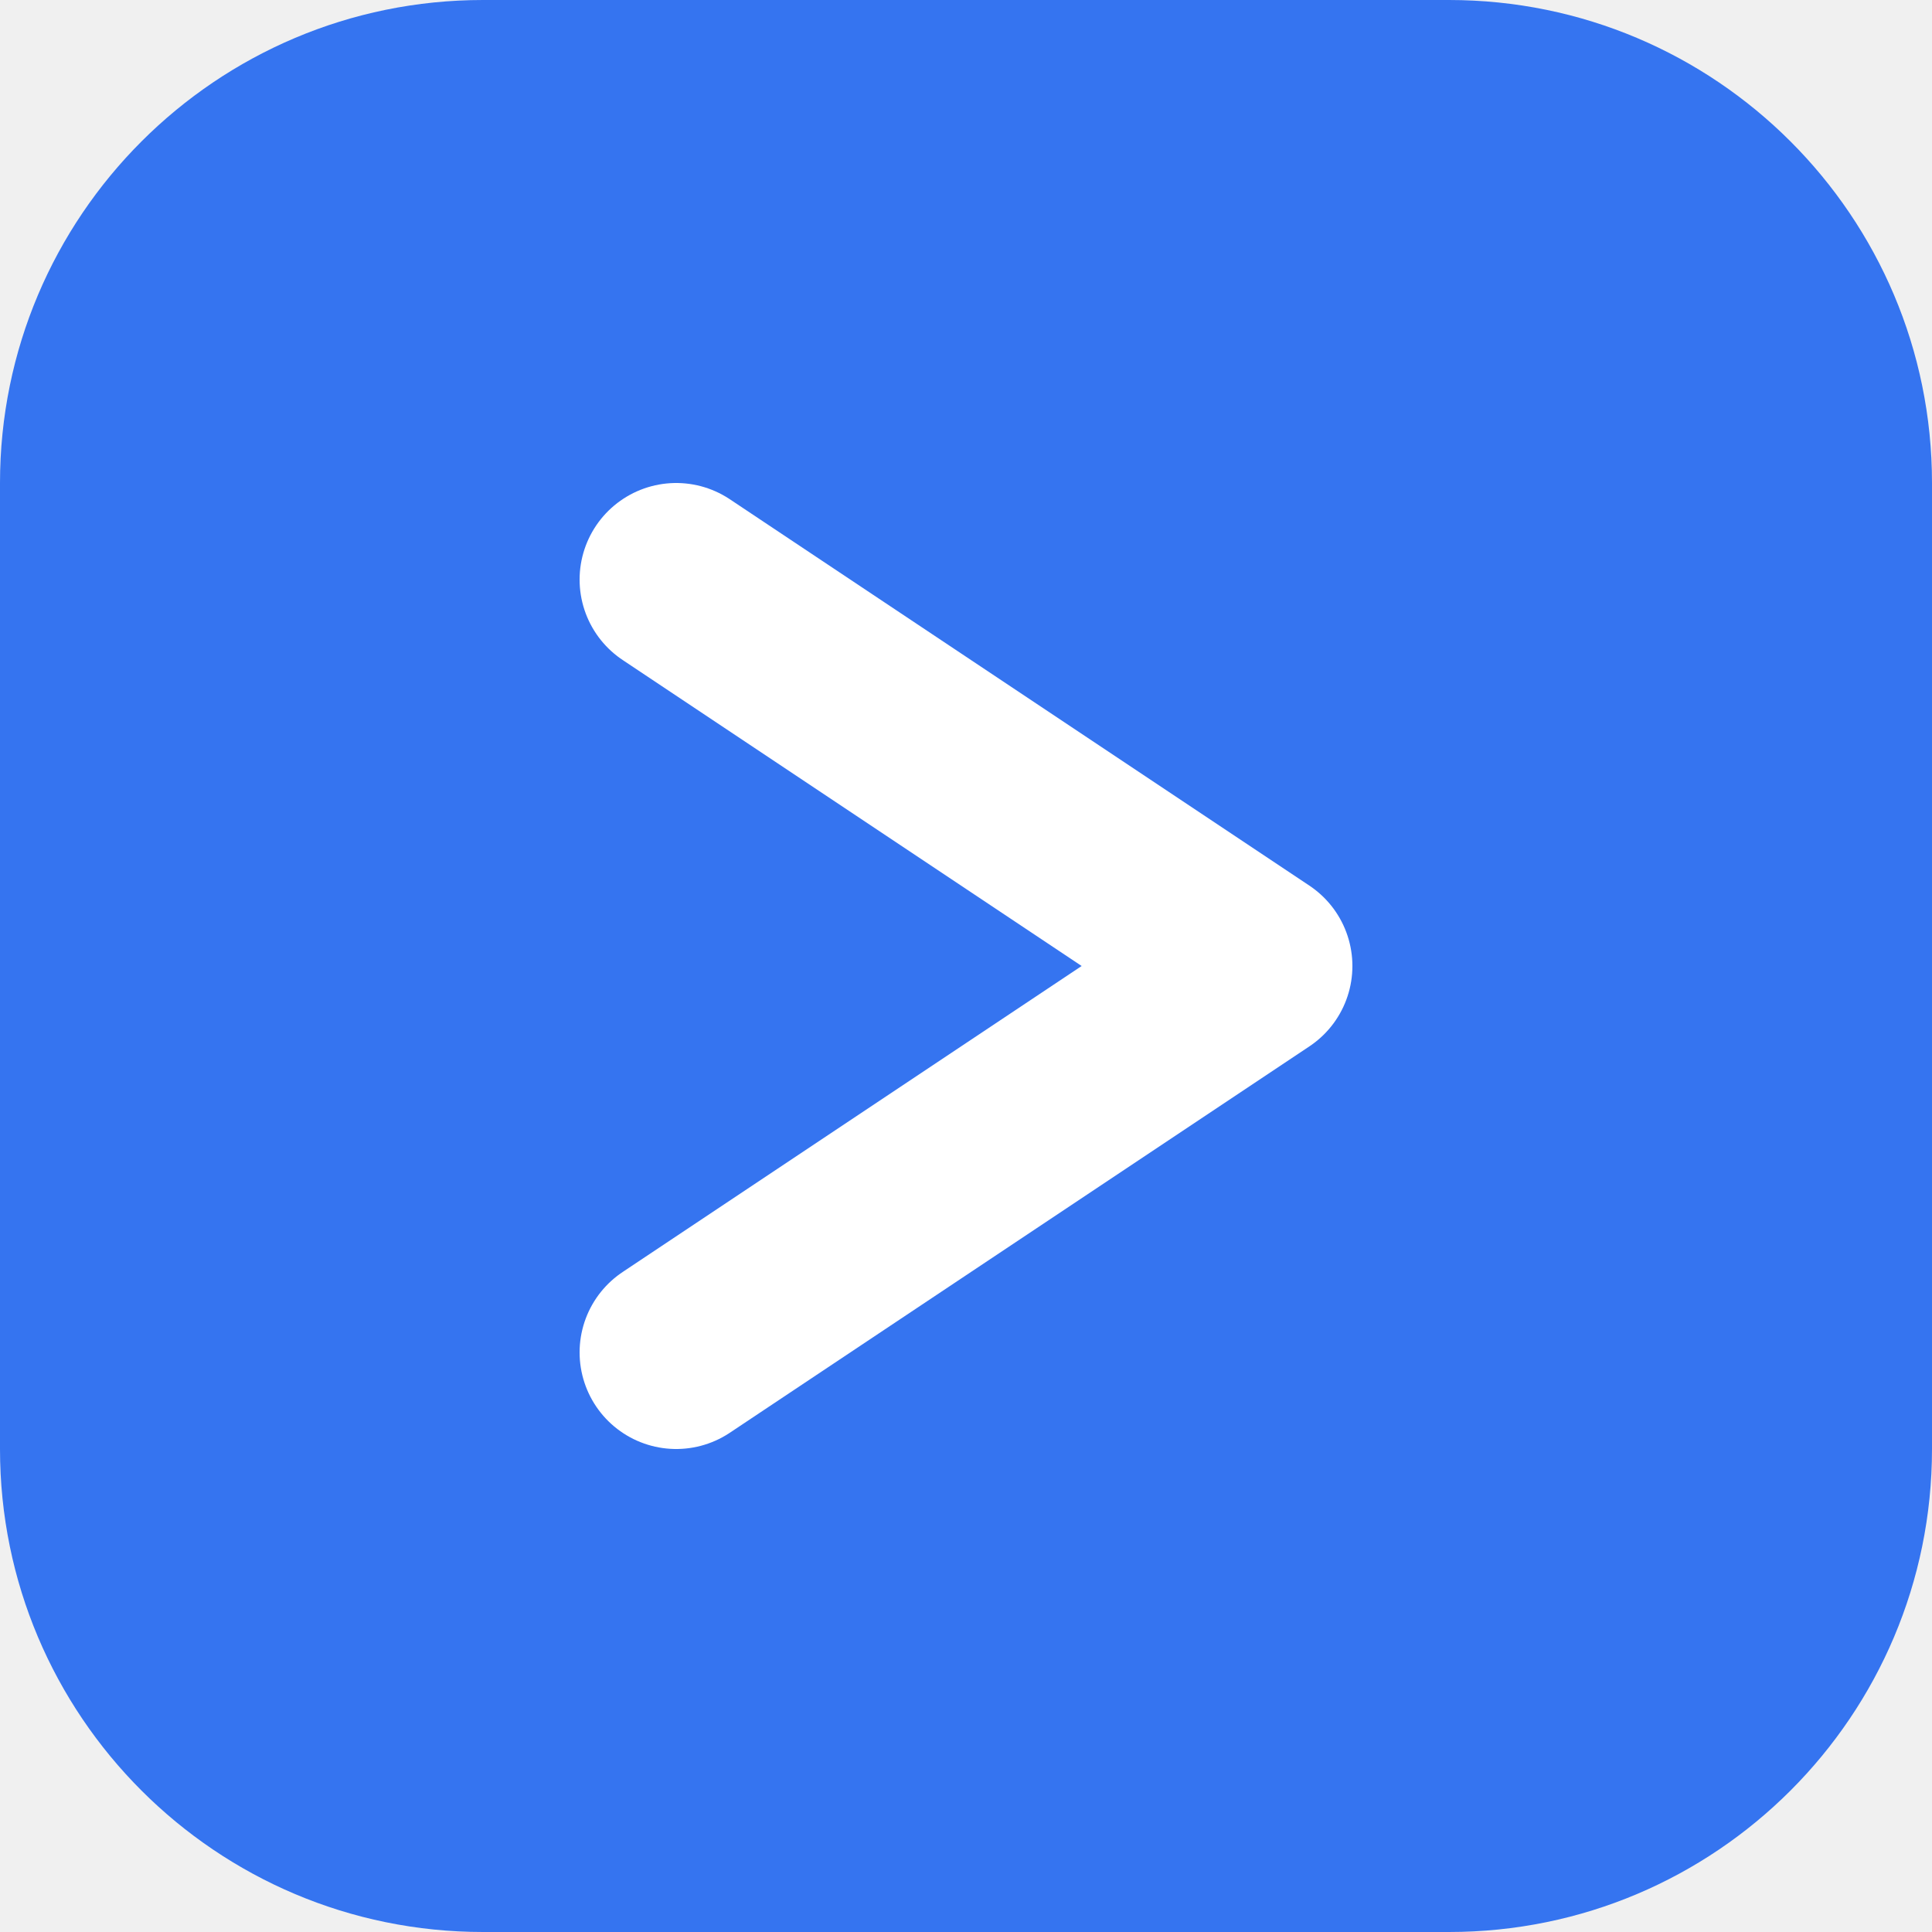
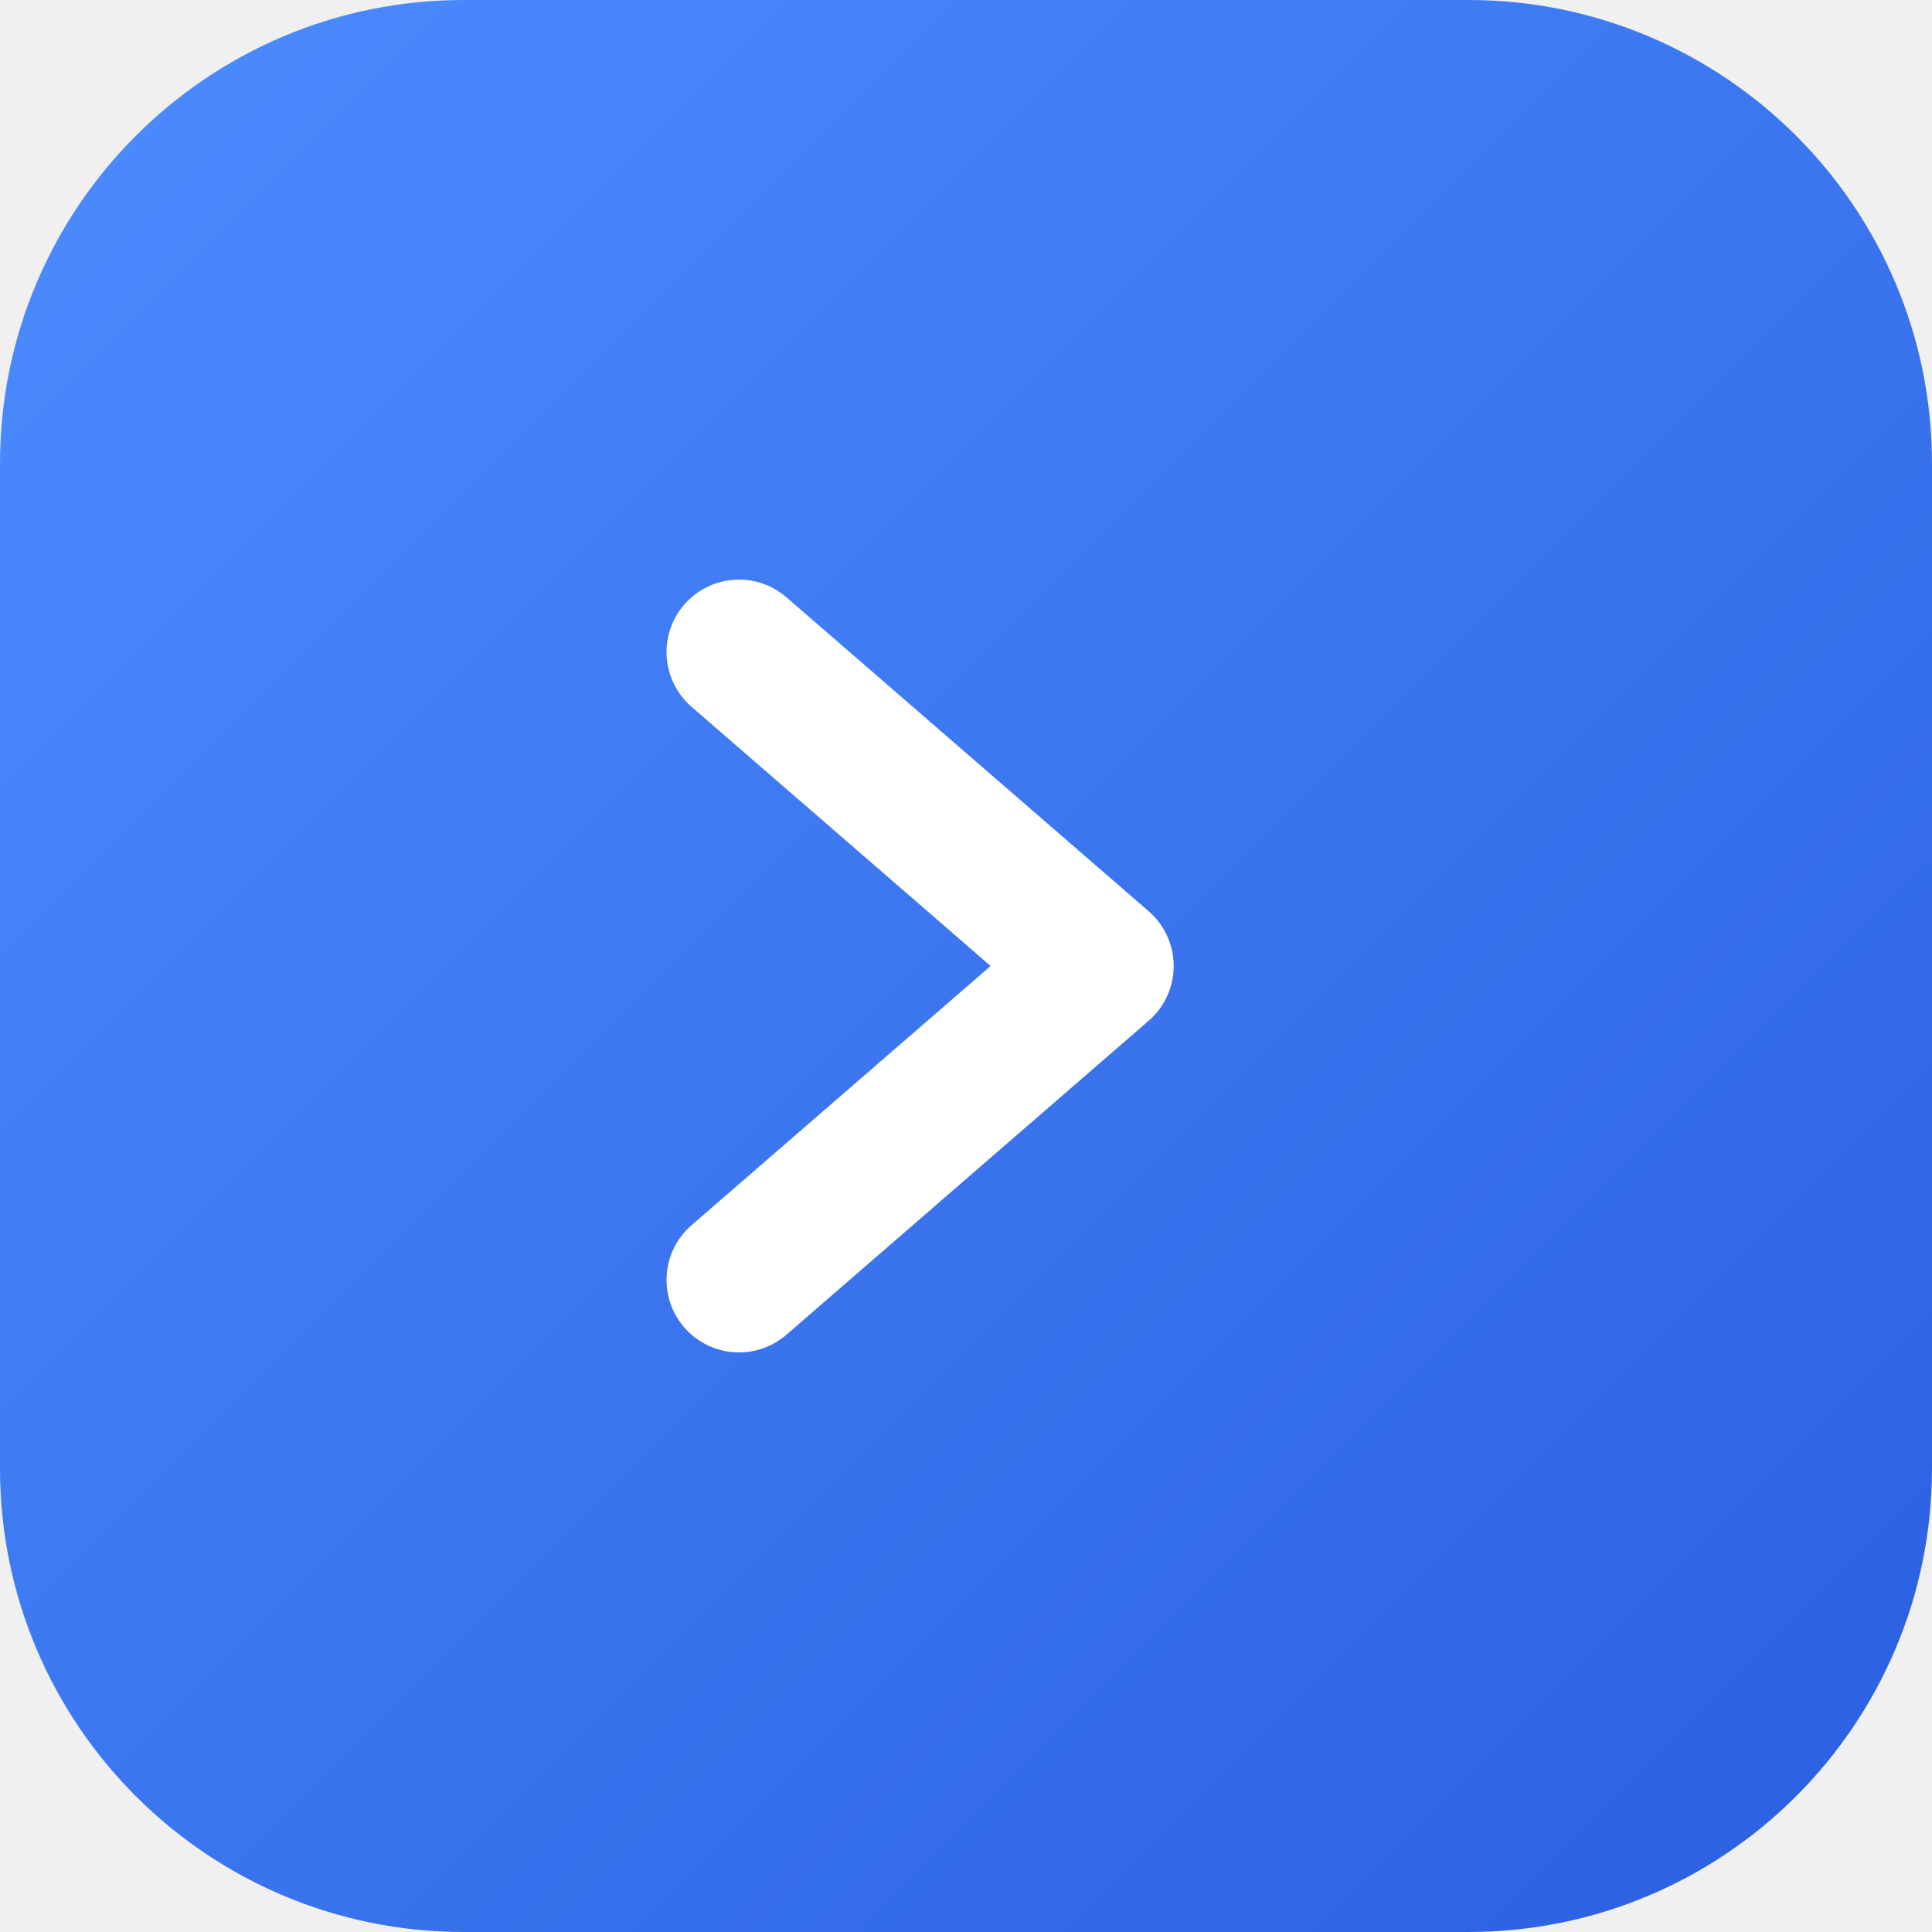
<svg xmlns="http://www.w3.org/2000/svg" viewBox="0 0 40 40">
-   <rect width="40" height="40" rx="10" fill="#3574f0" />
-   <path d="m14 12 12 8-12 8" fill="none" stroke="#ffffff" stroke-width="4" stroke-linecap="round" stroke-linejoin="round" />
+   <defs>
+     <linearGradient id="g" x1="0" y1="0" x2="1" y2="1">
+       <stop offset="0" stop-color="#4c8dff" />
+       <stop offset="1" stop-color="#2a5fe0" />
+     </linearGradient>
+   </defs>
+   <rect width="40" height="40" rx="9.6" fill="url(#g)" />
+   <path d="M15.3 13.5l7.5 6.5-7.5 6.5" fill="none" stroke="#ffffff" stroke-width="3" stroke-linecap="round" stroke-linejoin="round" />
</svg>
